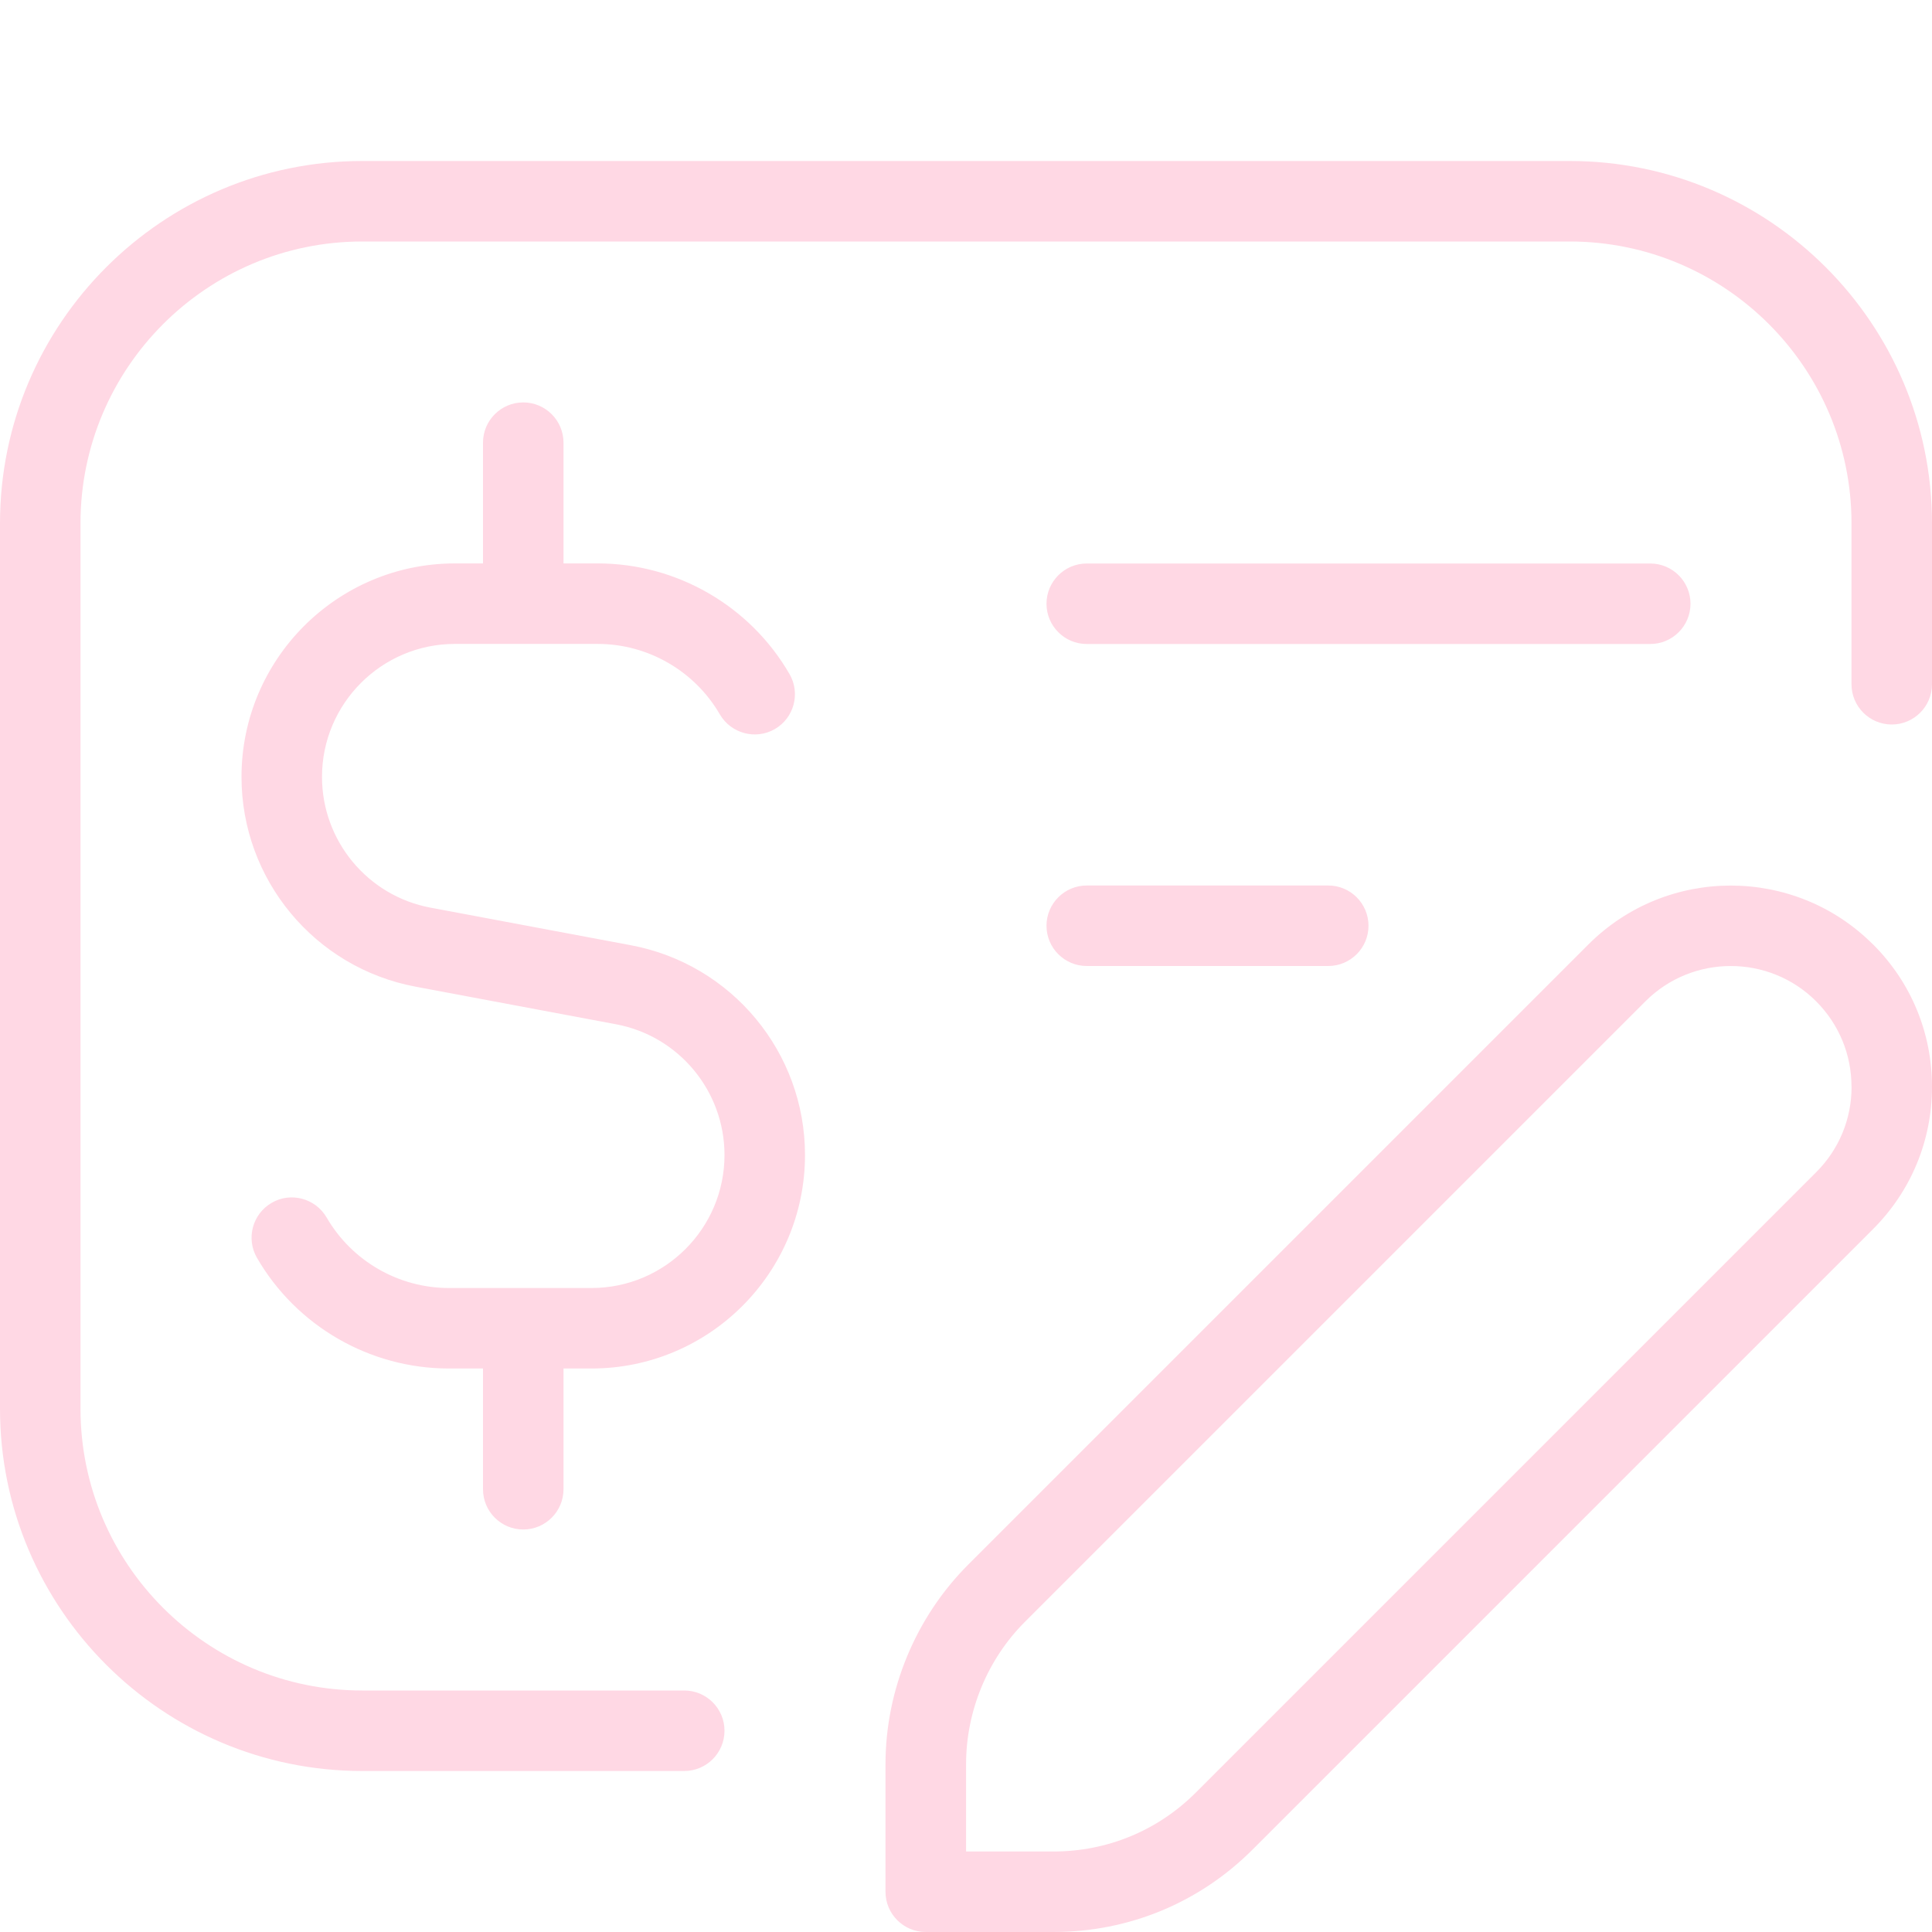
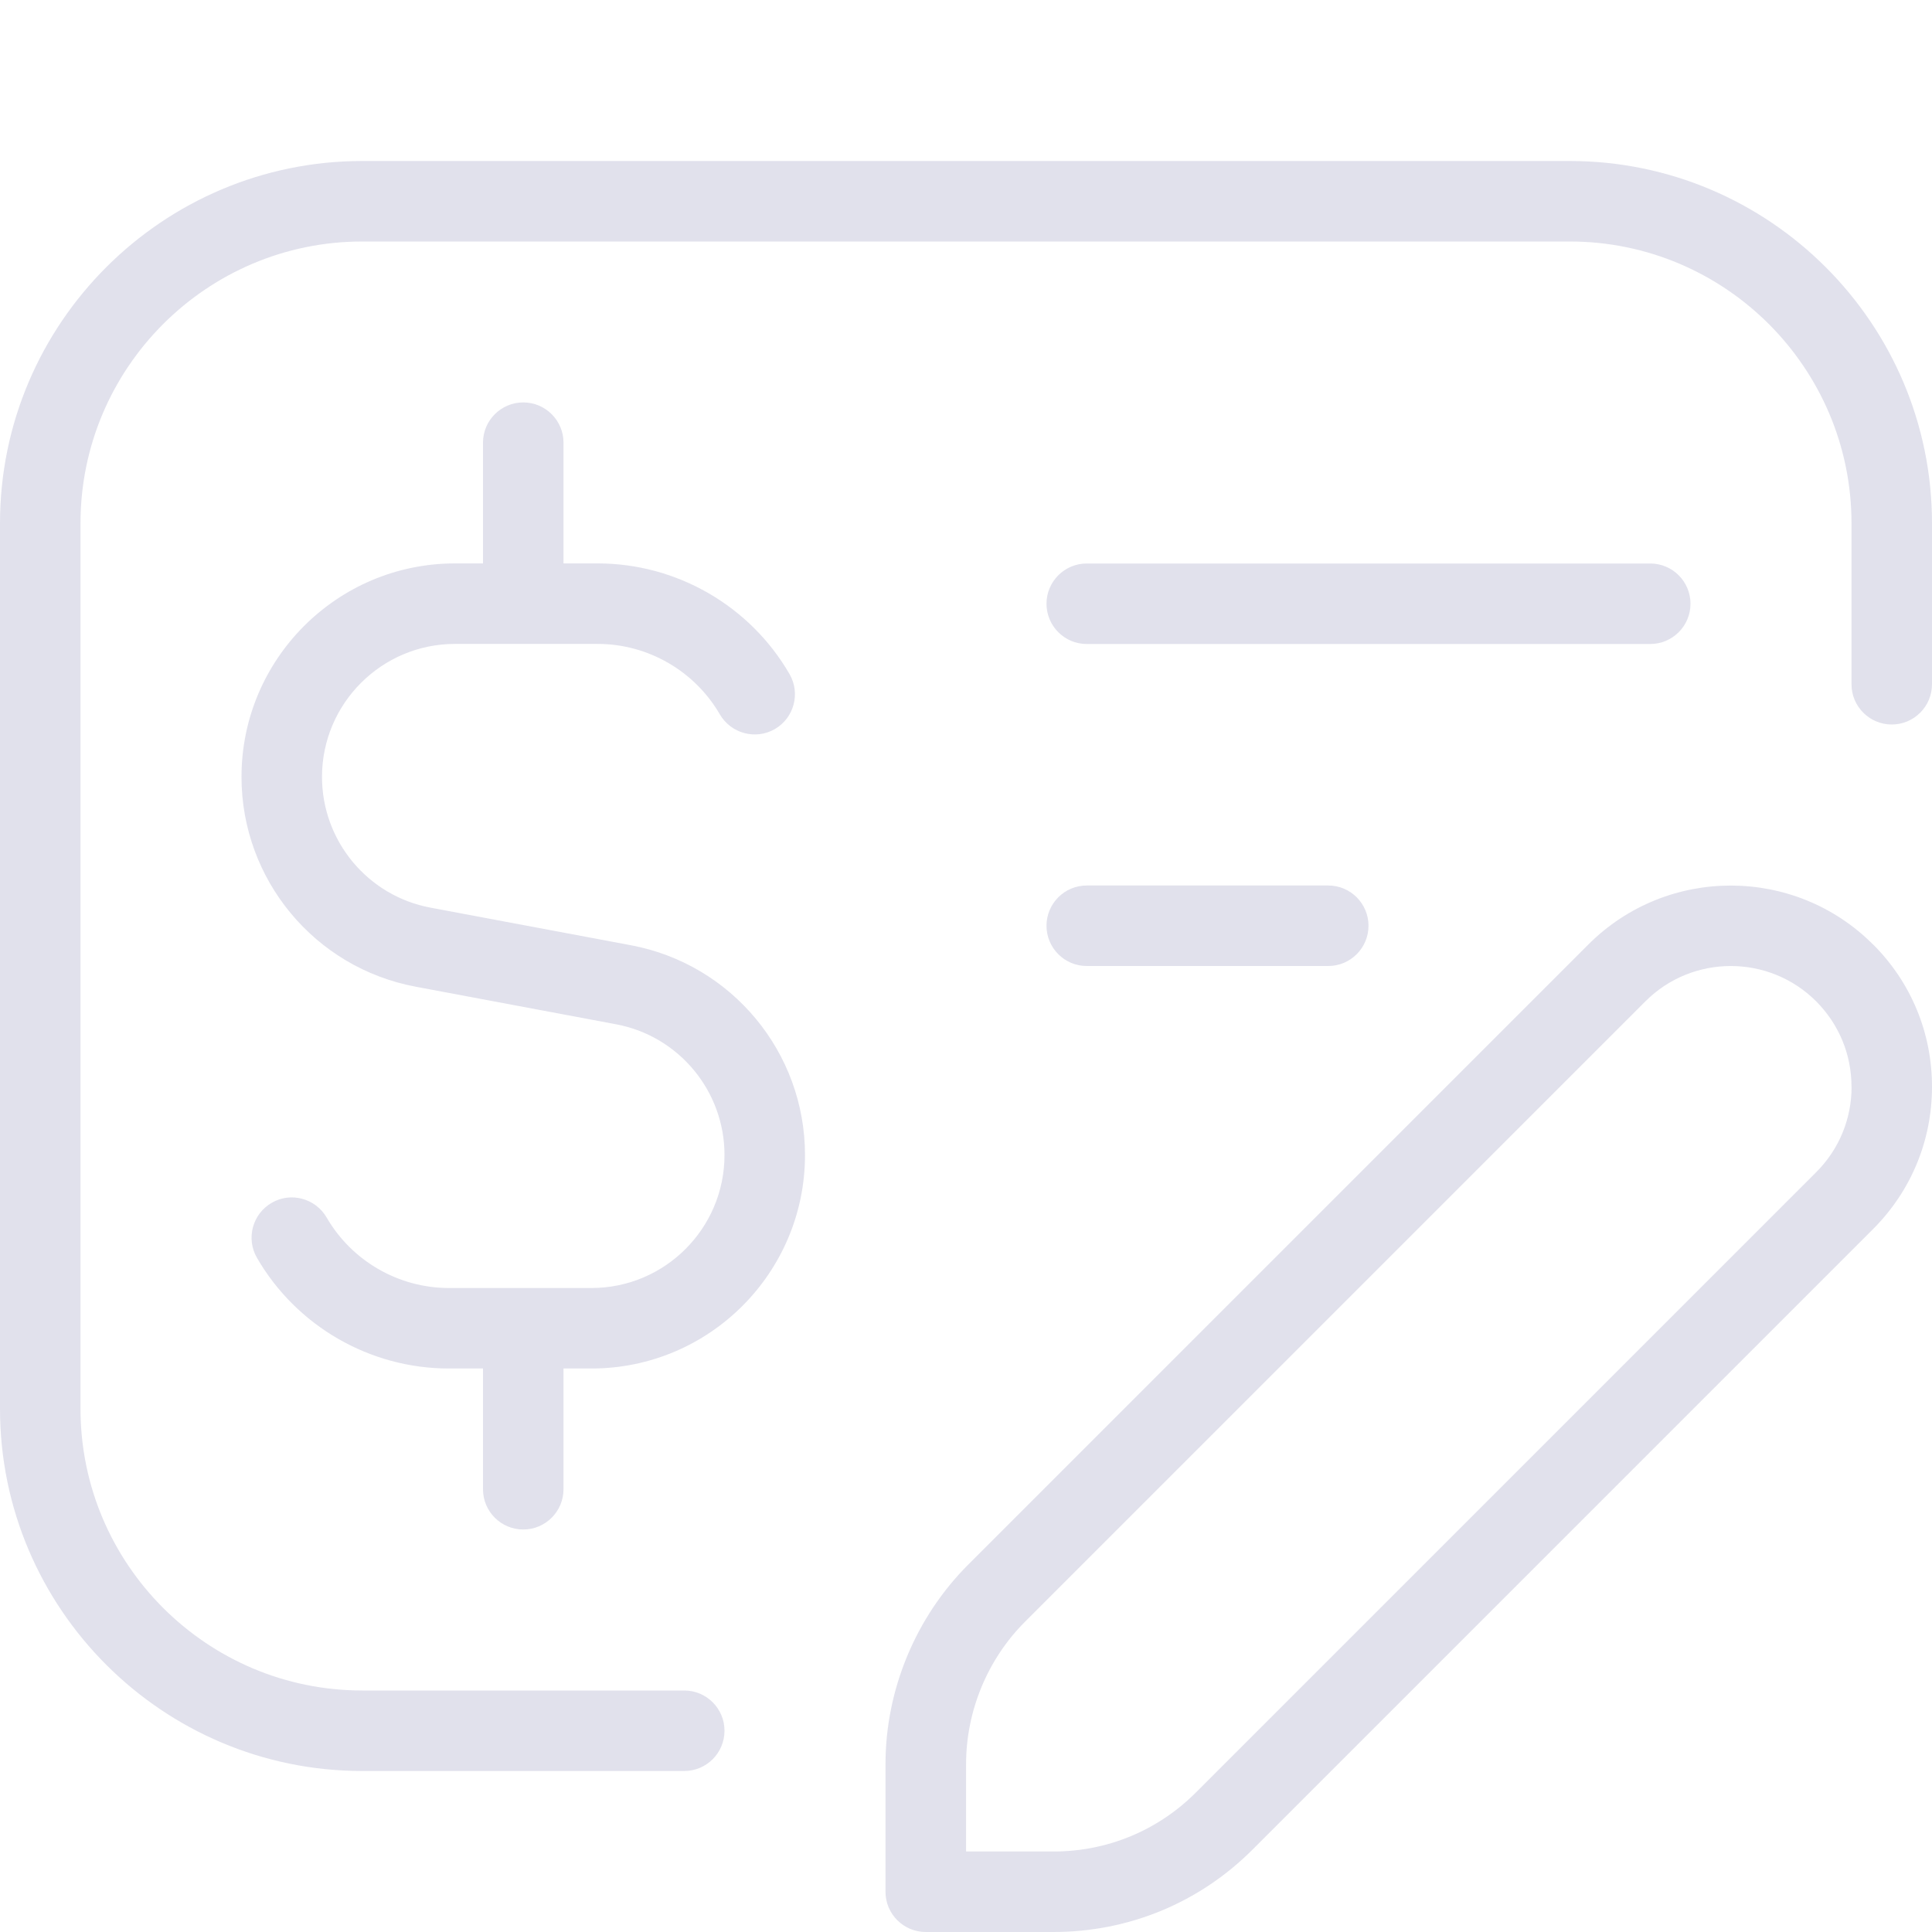
<svg xmlns="http://www.w3.org/2000/svg" version="1.1" width="512px" height="512px" x="0" y="0" viewBox="0 0 24 24" style="enable-background:new 0 0 512 512" xml:space="preserve">
  <g>
-     <path d="M24,6.5v2c0,.276-.224,.5-.5,.5s-.5-.224-.5-.5v-2c0-1.93-1.57-3.5-3.5-3.5H4.5c-1.93,0-3.5,1.57-3.5,3.5v11c0,1.93,1.57,3.5,3.5,3.5h4c.276,0,.5,.224,.5,.5s-.224,.5-.5,.5H4.5c-2.481,0-4.5-2.019-4.5-4.5V6.5C0,4.019,2.019,2,4.5,2h15c2.481,0,4.5,2.019,4.5,4.5Zm-10.5,1.5h7c.276,0,.5-.224,.5-.5s-.224-.5-.5-.5h-7c-.276,0-.5,.224-.5,.5s.224,.5,.5,.5Zm0,4h3c.276,0,.5-.224,.5-.5s-.224-.5-.5-.5h-3c-.276,0-.5,.224-.5,.5s.224,.5,.5,.5Zm9.768-.268c.473,.472,.732,1.1,.732,1.768s-.26,1.296-.732,1.768l-7.707,7.707c-.66,.661-1.539,1.025-2.475,1.025h-1.586c-.276,0-.5-.224-.5-.5v-1.586c0-.921,.374-1.823,1.025-2.475l7.707-7.707c.975-.975,2.561-.975,3.535,0Zm-.268,1.768c0-.401-.156-.777-.439-1.061-.584-.585-1.537-.585-2.121,0l-7.707,7.707c-.466,.465-.732,1.11-.732,1.768v1.086h1.086c.668,0,1.296-.26,1.768-.732l7.707-7.707c.283-.283,.439-.66,.439-1.061Zm-15.163-1.758l-2.49-.467c-.78-.146-1.347-.83-1.347-1.624,0-.911,.741-1.652,1.651-1.652h1.774c.623,0,1.204,.335,1.517,.875,.139,.239,.446,.32,.683,.183,.239-.138,.321-.444,.183-.683-.49-.848-1.402-1.375-2.382-1.375h-.426v-1.5c0-.276-.224-.5-.5-.5s-.5,.224-.5,.5v1.5h-.349c-1.462,0-2.651,1.189-2.651,2.652,0,1.275,.909,2.371,2.163,2.606l2.49,.467c.78,.146,1.347,.83,1.347,1.624,0,.911-.741,1.652-1.651,1.652h-1.774c-.623,0-1.204-.335-1.517-.875-.14-.241-.448-.321-.683-.183-.239,.138-.321,.444-.183,.683,.49,.848,1.402,1.375,2.382,1.375h.426v1.5c0,.276,.224,.5,.5,.5s.5-.224,.5-.5v-1.5h.349c1.462,0,2.651-1.189,2.651-2.652,0-1.275-.909-2.371-2.163-2.606Z" fill="#ffd8e4" data-original="#000000" />
+     <path d="M24,6.5v2c0,.276-.224,.5-.5,.5s-.5-.224-.5-.5v-2c0-1.93-1.57-3.5-3.5-3.5H4.5c-1.93,0-3.5,1.57-3.5,3.5v11c0,1.93,1.57,3.5,3.5,3.5h4c.276,0,.5,.224,.5,.5s-.224,.5-.5,.5H4.5c-2.481,0-4.5-2.019-4.5-4.5V6.5C0,4.019,2.019,2,4.5,2h15c2.481,0,4.5,2.019,4.5,4.5Zm-10.5,1.5h7c.276,0,.5-.224,.5-.5s-.224-.5-.5-.5h-7c-.276,0-.5,.224-.5,.5s.224,.5,.5,.5Zm0,4h3c.276,0,.5-.224,.5-.5s-.224-.5-.5-.5h-3c-.276,0-.5,.224-.5,.5s.224,.5,.5,.5Zm9.768-.268c.473,.472,.732,1.1,.732,1.768s-.26,1.296-.732,1.768l-7.707,7.707c-.66,.661-1.539,1.025-2.475,1.025h-1.586c-.276,0-.5-.224-.5-.5v-1.586c0-.921,.374-1.823,1.025-2.475l7.707-7.707c.975-.975,2.561-.975,3.535,0Zm-.268,1.768c0-.401-.156-.777-.439-1.061-.584-.585-1.537-.585-2.121,0l-7.707,7.707c-.466,.465-.732,1.11-.732,1.768v1.086h1.086c.668,0,1.296-.26,1.768-.732l7.707-7.707c.283-.283,.439-.66,.439-1.061Zm-15.163-1.758l-2.49-.467c-.78-.146-1.347-.83-1.347-1.624,0-.911,.741-1.652,1.651-1.652h1.774c.623,0,1.204,.335,1.517,.875,.139,.239,.446,.32,.683,.183,.239-.138,.321-.444,.183-.683-.49-.848-1.402-1.375-2.382-1.375h-.426v-1.5c0-.276-.224-.5-.5-.5s-.5,.224-.5,.5v1.5h-.349c-1.462,0-2.651,1.189-2.651,2.652,0,1.275,.909,2.371,2.163,2.606l2.49,.467c.78,.146,1.347,.83,1.347,1.624,0,.911-.741,1.652-1.651,1.652h-1.774c-.623,0-1.204-.335-1.517-.875-.14-.241-.448-.321-.683-.183-.239,.138-.321,.444-.183,.683,.49,.848,1.402,1.375,2.382,1.375h.426v1.5c0,.276,.224,.5,.5,.5s.5-.224,.5-.5v-1.5h.349c1.462,0,2.651-1.189,2.651-2.652,0-1.275-.909-2.371-2.163-2.606Z" fill="#E1E1EC" data-original="#000000" />
  </g>
</svg>
